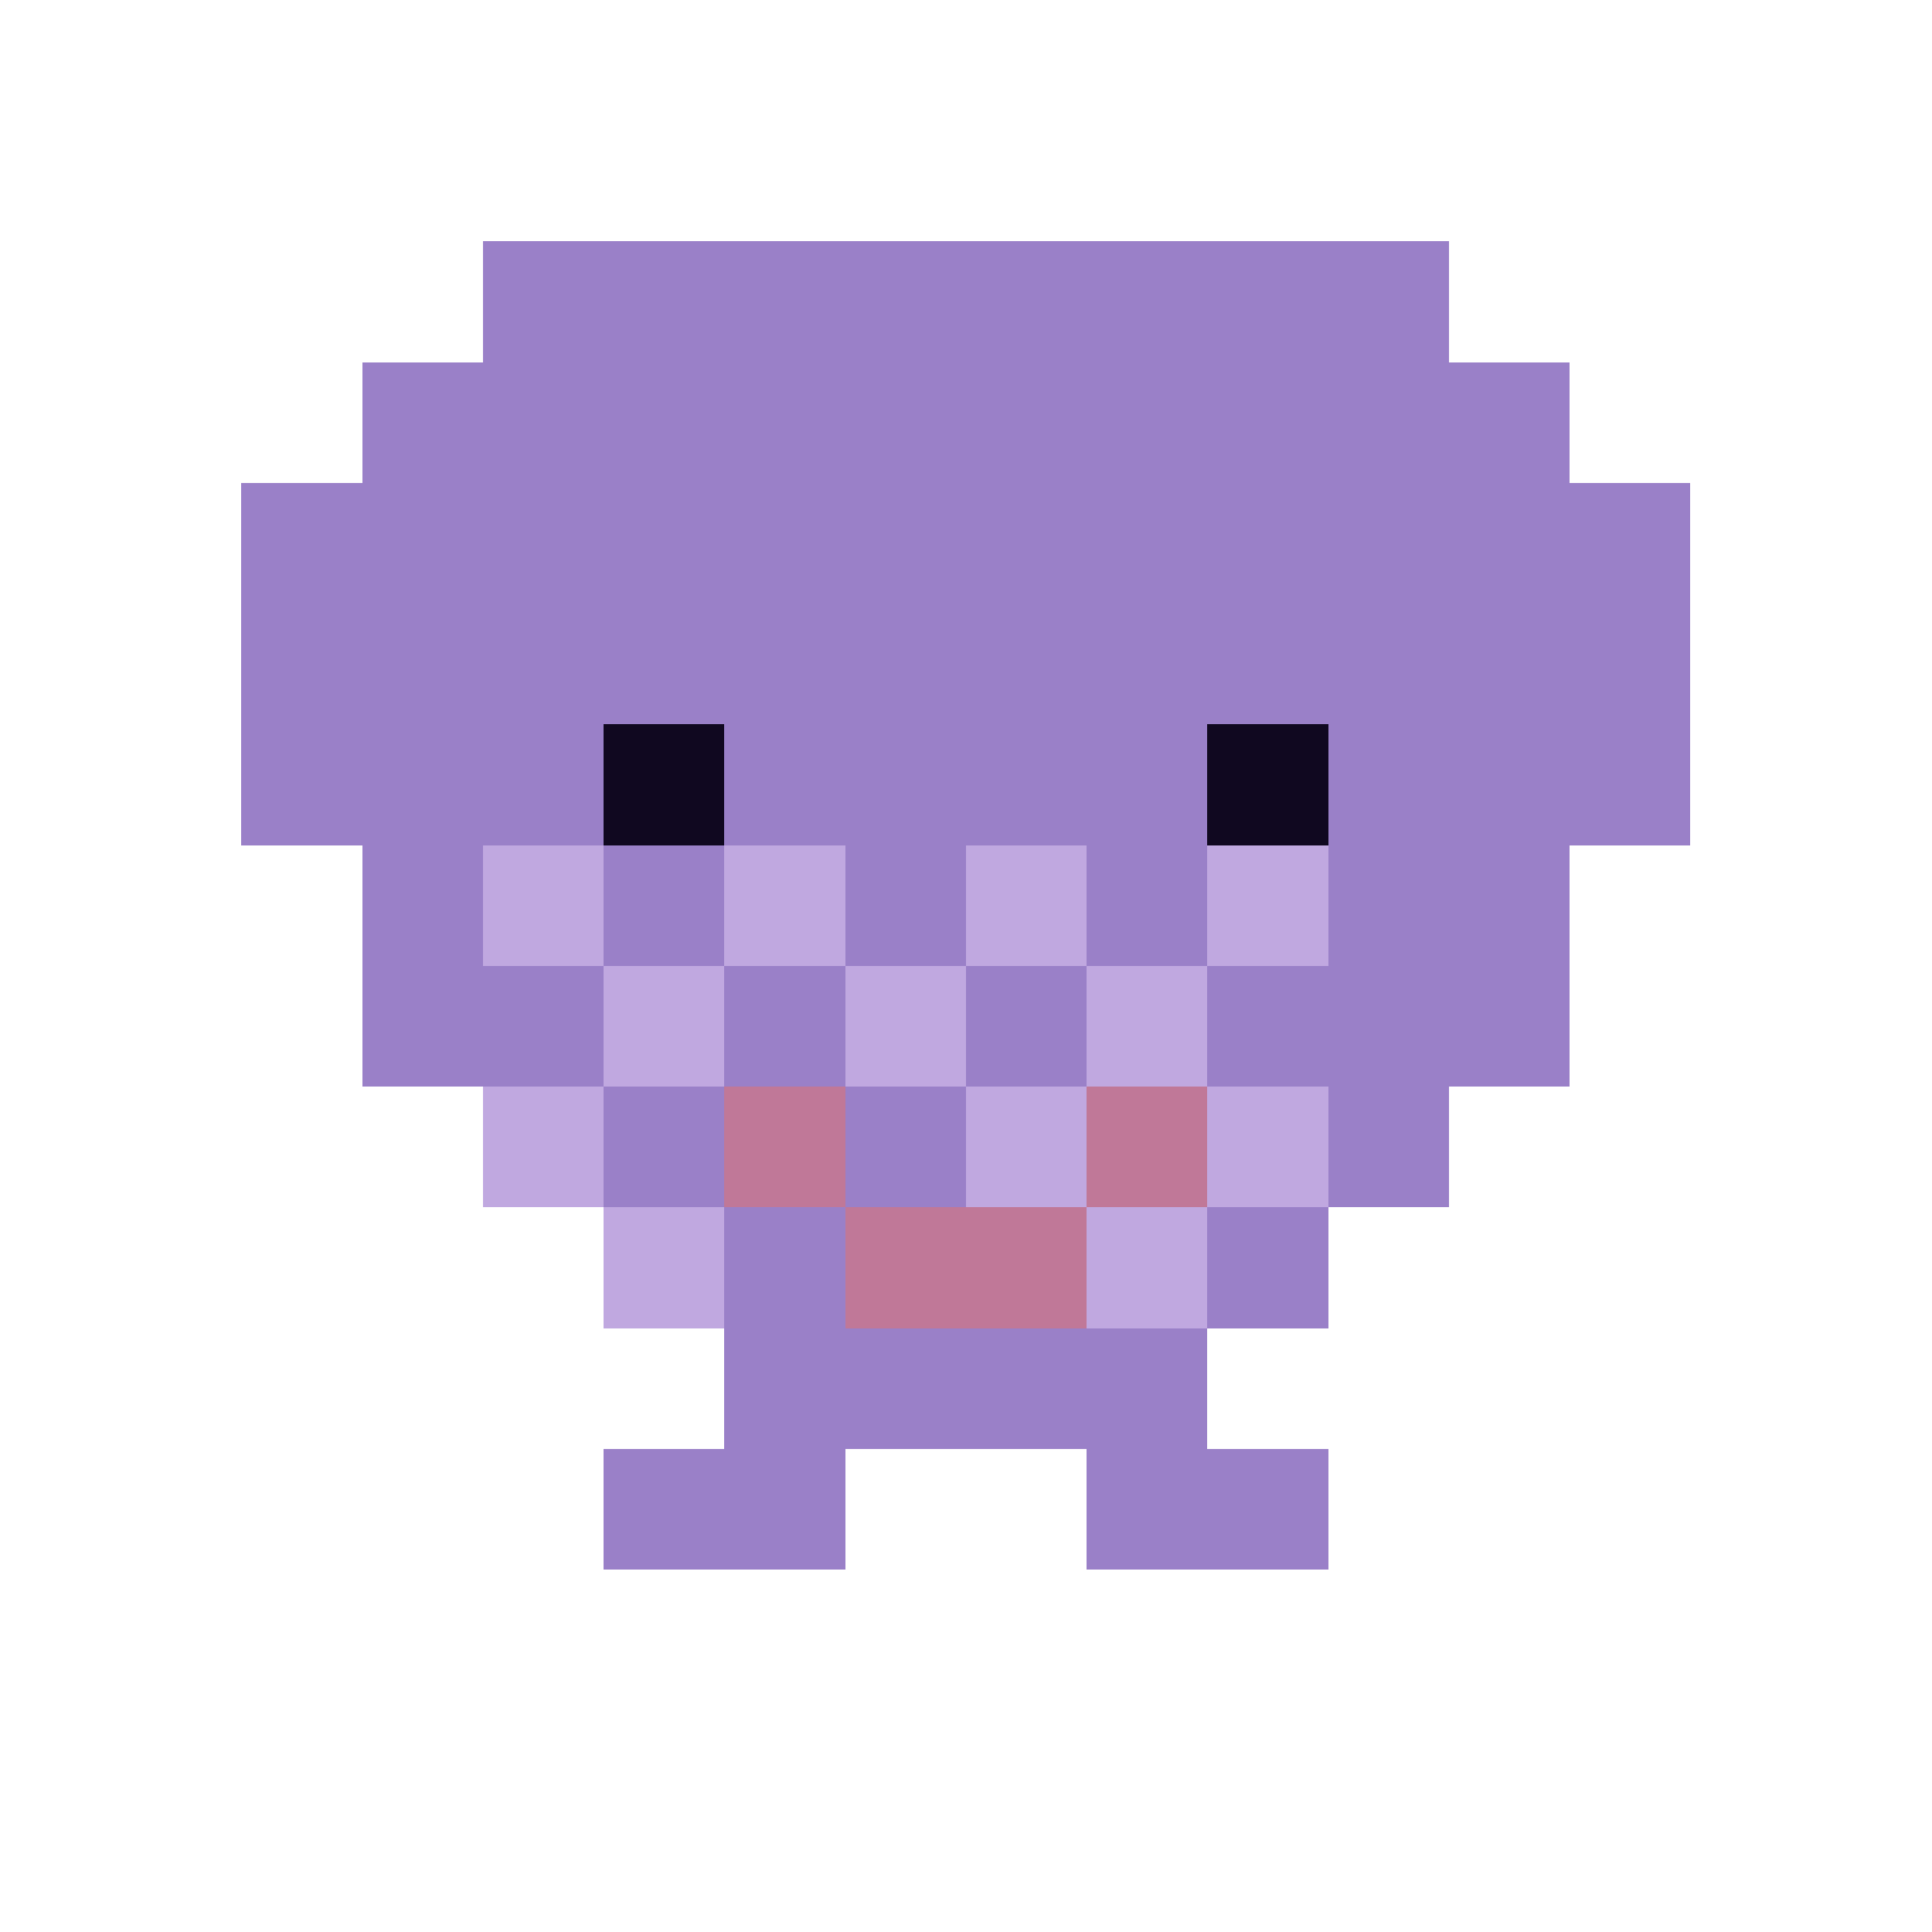
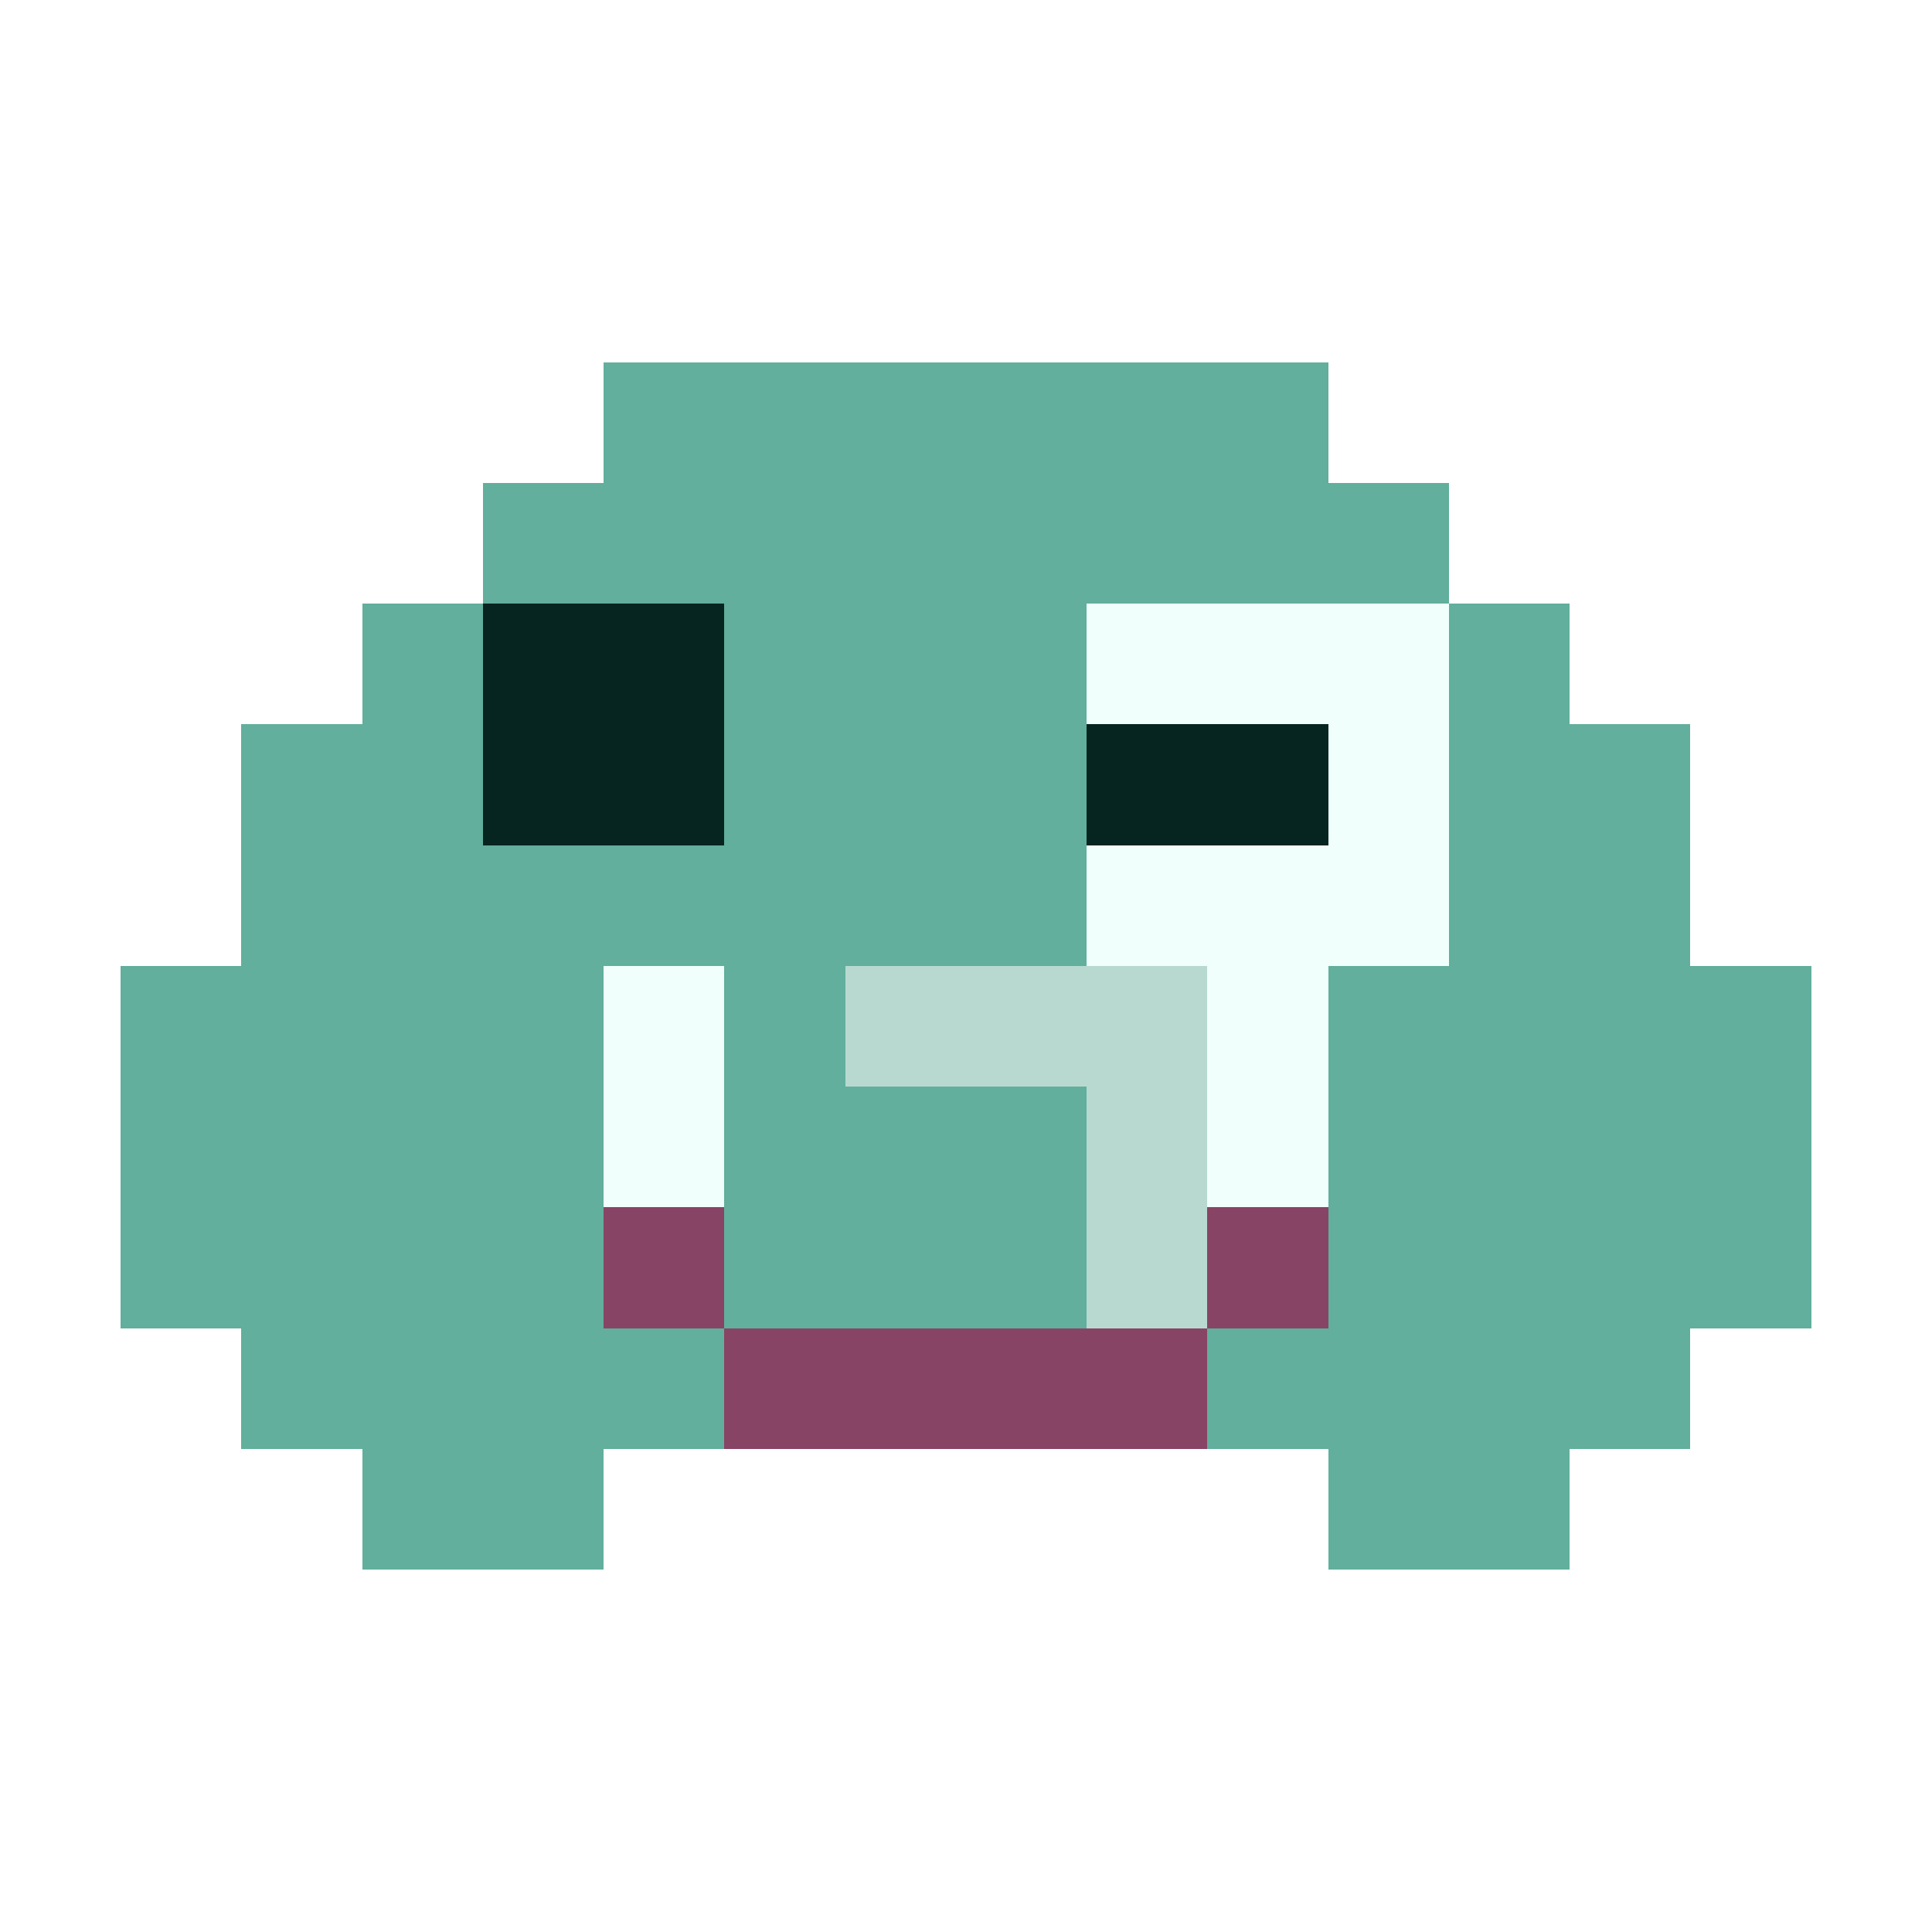
- <svg xmlns="http://www.w3.org/2000/svg" width="128" height="128" viewBox="0 0 128 128" shape-rendering="crispEdges">
+ <svg xmlns="http://www.w3.org/2000/svg" width="128" height="128" viewBox="0 0 128 128" shape-rendering="crispEdges" role="presentation" aria-hidden="true">
  <defs>
    <clipPath id="clip">
      <circle cx="64" cy="64" r="64" />
    </clipPath>
  </defs>
  <g clip-path="url(#clip)">
-     <rect x="32" y="16" width="8" height="8" fill="#9A80C8" />
-     <rect x="40" y="16" width="8" height="8" fill="#9A80C8" />
-     <rect x="48" y="16" width="8" height="8" fill="#9A80C8" />
-     <rect x="56" y="16" width="8" height="8" fill="#9A80C8" />
-     <rect x="64" y="16" width="8" height="8" fill="#9A80C8" />
-     <rect x="72" y="16" width="8" height="8" fill="#9A80C8" />
-     <rect x="80" y="16" width="8" height="8" fill="#9A80C8" />
-     <rect x="88" y="16" width="8" height="8" fill="#9A80C8" />
-     <rect x="24" y="24" width="8" height="8" fill="#9A80C8" />
-     <rect x="32" y="24" width="8" height="8" fill="#9A80C8" />
-     <rect x="40" y="24" width="8" height="8" fill="#9A80C8" />
-     <rect x="48" y="24" width="8" height="8" fill="#9A80C8" />
-     <rect x="56" y="24" width="8" height="8" fill="#9A80C8" />
-     <rect x="64" y="24" width="8" height="8" fill="#9A80C8" />
-     <rect x="72" y="24" width="8" height="8" fill="#9A80C8" />
-     <rect x="80" y="24" width="8" height="8" fill="#9A80C8" />
-     <rect x="88" y="24" width="8" height="8" fill="#9A80C8" />
-     <rect x="96" y="24" width="8" height="8" fill="#9A80C8" />
-     <rect x="16" y="32" width="8" height="8" fill="#9A80C8" />
-     <rect x="24" y="32" width="8" height="8" fill="#9A80C8" />
-     <rect x="32" y="32" width="8" height="8" fill="#9A80C8" />
-     <rect x="40" y="32" width="8" height="8" fill="#9A80C8" />
-     <rect x="48" y="32" width="8" height="8" fill="#9A80C8" />
-     <rect x="56" y="32" width="8" height="8" fill="#9A80C8" />
-     <rect x="64" y="32" width="8" height="8" fill="#9A80C8" />
-     <rect x="72" y="32" width="8" height="8" fill="#9A80C8" />
-     <rect x="80" y="32" width="8" height="8" fill="#9A80C8" />
-     <rect x="88" y="32" width="8" height="8" fill="#9A80C8" />
-     <rect x="96" y="32" width="8" height="8" fill="#9A80C8" />
-     <rect x="104" y="32" width="8" height="8" fill="#9A80C8" />
-     <rect x="16" y="40" width="8" height="8" fill="#9A80C8" />
-     <rect x="24" y="40" width="8" height="8" fill="#9A80C8" />
-     <rect x="32" y="40" width="8" height="8" fill="#9A80C8" />
-     <rect x="40" y="40" width="8" height="8" fill="#9A80C8" />
-     <rect x="48" y="40" width="8" height="8" fill="#9A80C8" />
-     <rect x="56" y="40" width="8" height="8" fill="#9A80C8" />
-     <rect x="64" y="40" width="8" height="8" fill="#9A80C8" />
-     <rect x="72" y="40" width="8" height="8" fill="#9A80C8" />
-     <rect x="80" y="40" width="8" height="8" fill="#9A80C8" />
-     <rect x="88" y="40" width="8" height="8" fill="#9A80C8" />
-     <rect x="96" y="40" width="8" height="8" fill="#9A80C8" />
-     <rect x="104" y="40" width="8" height="8" fill="#9A80C8" />
-     <rect x="16" y="48" width="8" height="8" fill="#9A80C8" />
-     <rect x="24" y="48" width="8" height="8" fill="#9A80C8" />
-     <rect x="32" y="48" width="8" height="8" fill="#9A80C8" />
-     <rect x="40" y="48" width="8" height="8" fill="#100820" />
-     <rect x="48" y="48" width="8" height="8" fill="#9A80C8" />
-     <rect x="56" y="48" width="8" height="8" fill="#9A80C8" />
-     <rect x="64" y="48" width="8" height="8" fill="#9A80C8" />
-     <rect x="72" y="48" width="8" height="8" fill="#9A80C8" />
-     <rect x="80" y="48" width="8" height="8" fill="#100820" />
-     <rect x="88" y="48" width="8" height="8" fill="#9A80C8" />
-     <rect x="96" y="48" width="8" height="8" fill="#9A80C8" />
-     <rect x="104" y="48" width="8" height="8" fill="#9A80C8" />
-     <rect x="24" y="56" width="8" height="8" fill="#9A80C8" />
-     <rect x="32" y="56" width="8" height="8" fill="#C0A8E0" />
-     <rect x="40" y="56" width="8" height="8" fill="#9A80C8" />
-     <rect x="48" y="56" width="8" height="8" fill="#C0A8E0" />
-     <rect x="56" y="56" width="8" height="8" fill="#9A80C8" />
-     <rect x="64" y="56" width="8" height="8" fill="#C0A8E0" />
-     <rect x="72" y="56" width="8" height="8" fill="#9A80C8" />
-     <rect x="80" y="56" width="8" height="8" fill="#C0A8E0" />
-     <rect x="88" y="56" width="8" height="8" fill="#9A80C8" />
-     <rect x="96" y="56" width="8" height="8" fill="#9A80C8" />
-     <rect x="24" y="64" width="8" height="8" fill="#9A80C8" />
-     <rect x="32" y="64" width="8" height="8" fill="#9A80C8" />
-     <rect x="40" y="64" width="8" height="8" fill="#C0A8E0" />
-     <rect x="48" y="64" width="8" height="8" fill="#9A80C8" />
-     <rect x="56" y="64" width="8" height="8" fill="#C0A8E0" />
-     <rect x="64" y="64" width="8" height="8" fill="#9A80C8" />
-     <rect x="72" y="64" width="8" height="8" fill="#C0A8E0" />
-     <rect x="80" y="64" width="8" height="8" fill="#9A80C8" />
-     <rect x="88" y="64" width="8" height="8" fill="#9A80C8" />
-     <rect x="96" y="64" width="8" height="8" fill="#9A80C8" />
-     <rect x="32" y="72" width="8" height="8" fill="#C0A8E0" />
-     <rect x="40" y="72" width="8" height="8" fill="#9A80C8" />
-     <rect x="48" y="72" width="8" height="8" fill="#C07898" />
-     <rect x="56" y="72" width="8" height="8" fill="#9A80C8" />
-     <rect x="64" y="72" width="8" height="8" fill="#C0A8E0" />
-     <rect x="72" y="72" width="8" height="8" fill="#C07898" />
-     <rect x="80" y="72" width="8" height="8" fill="#C0A8E0" />
-     <rect x="88" y="72" width="8" height="8" fill="#9A80C8" />
-     <rect x="40" y="80" width="8" height="8" fill="#C0A8E0" />
-     <rect x="48" y="80" width="8" height="8" fill="#9A80C8" />
-     <rect x="56" y="80" width="8" height="8" fill="#C07898" />
-     <rect x="64" y="80" width="8" height="8" fill="#C07898" />
-     <rect x="72" y="80" width="8" height="8" fill="#C0A8E0" />
-     <rect x="80" y="80" width="8" height="8" fill="#9A80C8" />
-     <rect x="48" y="88" width="8" height="8" fill="#9A80C8" />
-     <rect x="56" y="88" width="8" height="8" fill="#9A80C8" />
-     <rect x="64" y="88" width="8" height="8" fill="#9A80C8" />
-     <rect x="72" y="88" width="8" height="8" fill="#9A80C8" />
-     <rect x="40" y="96" width="8" height="8" fill="#9A80C8" />
-     <rect x="48" y="96" width="8" height="8" fill="#9A80C8" />
-     <rect x="72" y="96" width="8" height="8" fill="#9A80C8" />
-     <rect x="80" y="96" width="8" height="8" fill="#9A80C8" />
+     <rect x="40" y="24" width="48" height="8" fill="#61AF9C" />
+     <rect x="32" y="32" width="64" height="8" fill="#61AF9C" />
+     <rect x="24" y="40" width="8" height="8" fill="#61AF9C" />
+     <rect x="32" y="40" width="16" height="8" fill="#062420" />
+     <rect x="48" y="40" width="24" height="8" fill="#61AF9C" />
+     <rect x="72" y="40" width="24" height="8" fill="#F0FFFC" />
+     <rect x="96" y="40" width="8" height="8" fill="#61AF9C" />
+     <rect x="16" y="48" width="16" height="8" fill="#61AF9C" />
+     <rect x="32" y="48" width="16" height="8" fill="#062420" />
+     <rect x="48" y="48" width="24" height="8" fill="#61AF9C" />
+     <rect x="72" y="48" width="16" height="8" fill="#062420" />
+     <rect x="88" y="48" width="8" height="8" fill="#F0FFFC" />
+     <rect x="96" y="48" width="16" height="8" fill="#61AF9C" />
+     <rect x="16" y="56" width="56" height="8" fill="#61AF9C" />
+     <rect x="72" y="56" width="24" height="8" fill="#F0FFFC" />
+     <rect x="96" y="56" width="16" height="8" fill="#61AF9C" />
+     <rect x="8" y="64" width="32" height="8" fill="#61AF9C" />
+     <rect x="40" y="64" width="8" height="8" fill="#F0FFFC" />
+     <rect x="48" y="64" width="8" height="8" fill="#61AF9C" />
+     <rect x="56" y="64" width="24" height="8" fill="#B8D9D0" />
+     <rect x="80" y="64" width="8" height="8" fill="#F0FFFC" />
+     <rect x="88" y="64" width="32" height="8" fill="#61AF9C" />
+     <rect x="8" y="72" width="32" height="8" fill="#61AF9C" />
+     <rect x="40" y="72" width="8" height="8" fill="#F0FFFC" />
+     <rect x="48" y="72" width="24" height="8" fill="#61AF9C" />
+     <rect x="72" y="72" width="8" height="8" fill="#B8D9D0" />
+     <rect x="80" y="72" width="8" height="8" fill="#F0FFFC" />
+     <rect x="88" y="72" width="32" height="8" fill="#61AF9C" />
+     <rect x="8" y="80" width="32" height="8" fill="#61AF9C" />
+     <rect x="40" y="80" width="8" height="8" fill="#884464" />
+     <rect x="48" y="80" width="24" height="8" fill="#61AF9C" />
+     <rect x="72" y="80" width="8" height="8" fill="#B8D9D0" />
+     <rect x="80" y="80" width="8" height="8" fill="#884464" />
+     <rect x="88" y="80" width="32" height="8" fill="#61AF9C" />
+     <rect x="16" y="88" width="32" height="8" fill="#61AF9C" />
+     <rect x="48" y="88" width="32" height="8" fill="#884464" />
+     <rect x="80" y="88" width="32" height="8" fill="#61AF9C" />
+     <rect x="24" y="96" width="16" height="8" fill="#61AF9C" />
+     <rect x="88" y="96" width="16" height="8" fill="#61AF9C" />
  </g>
</svg>
